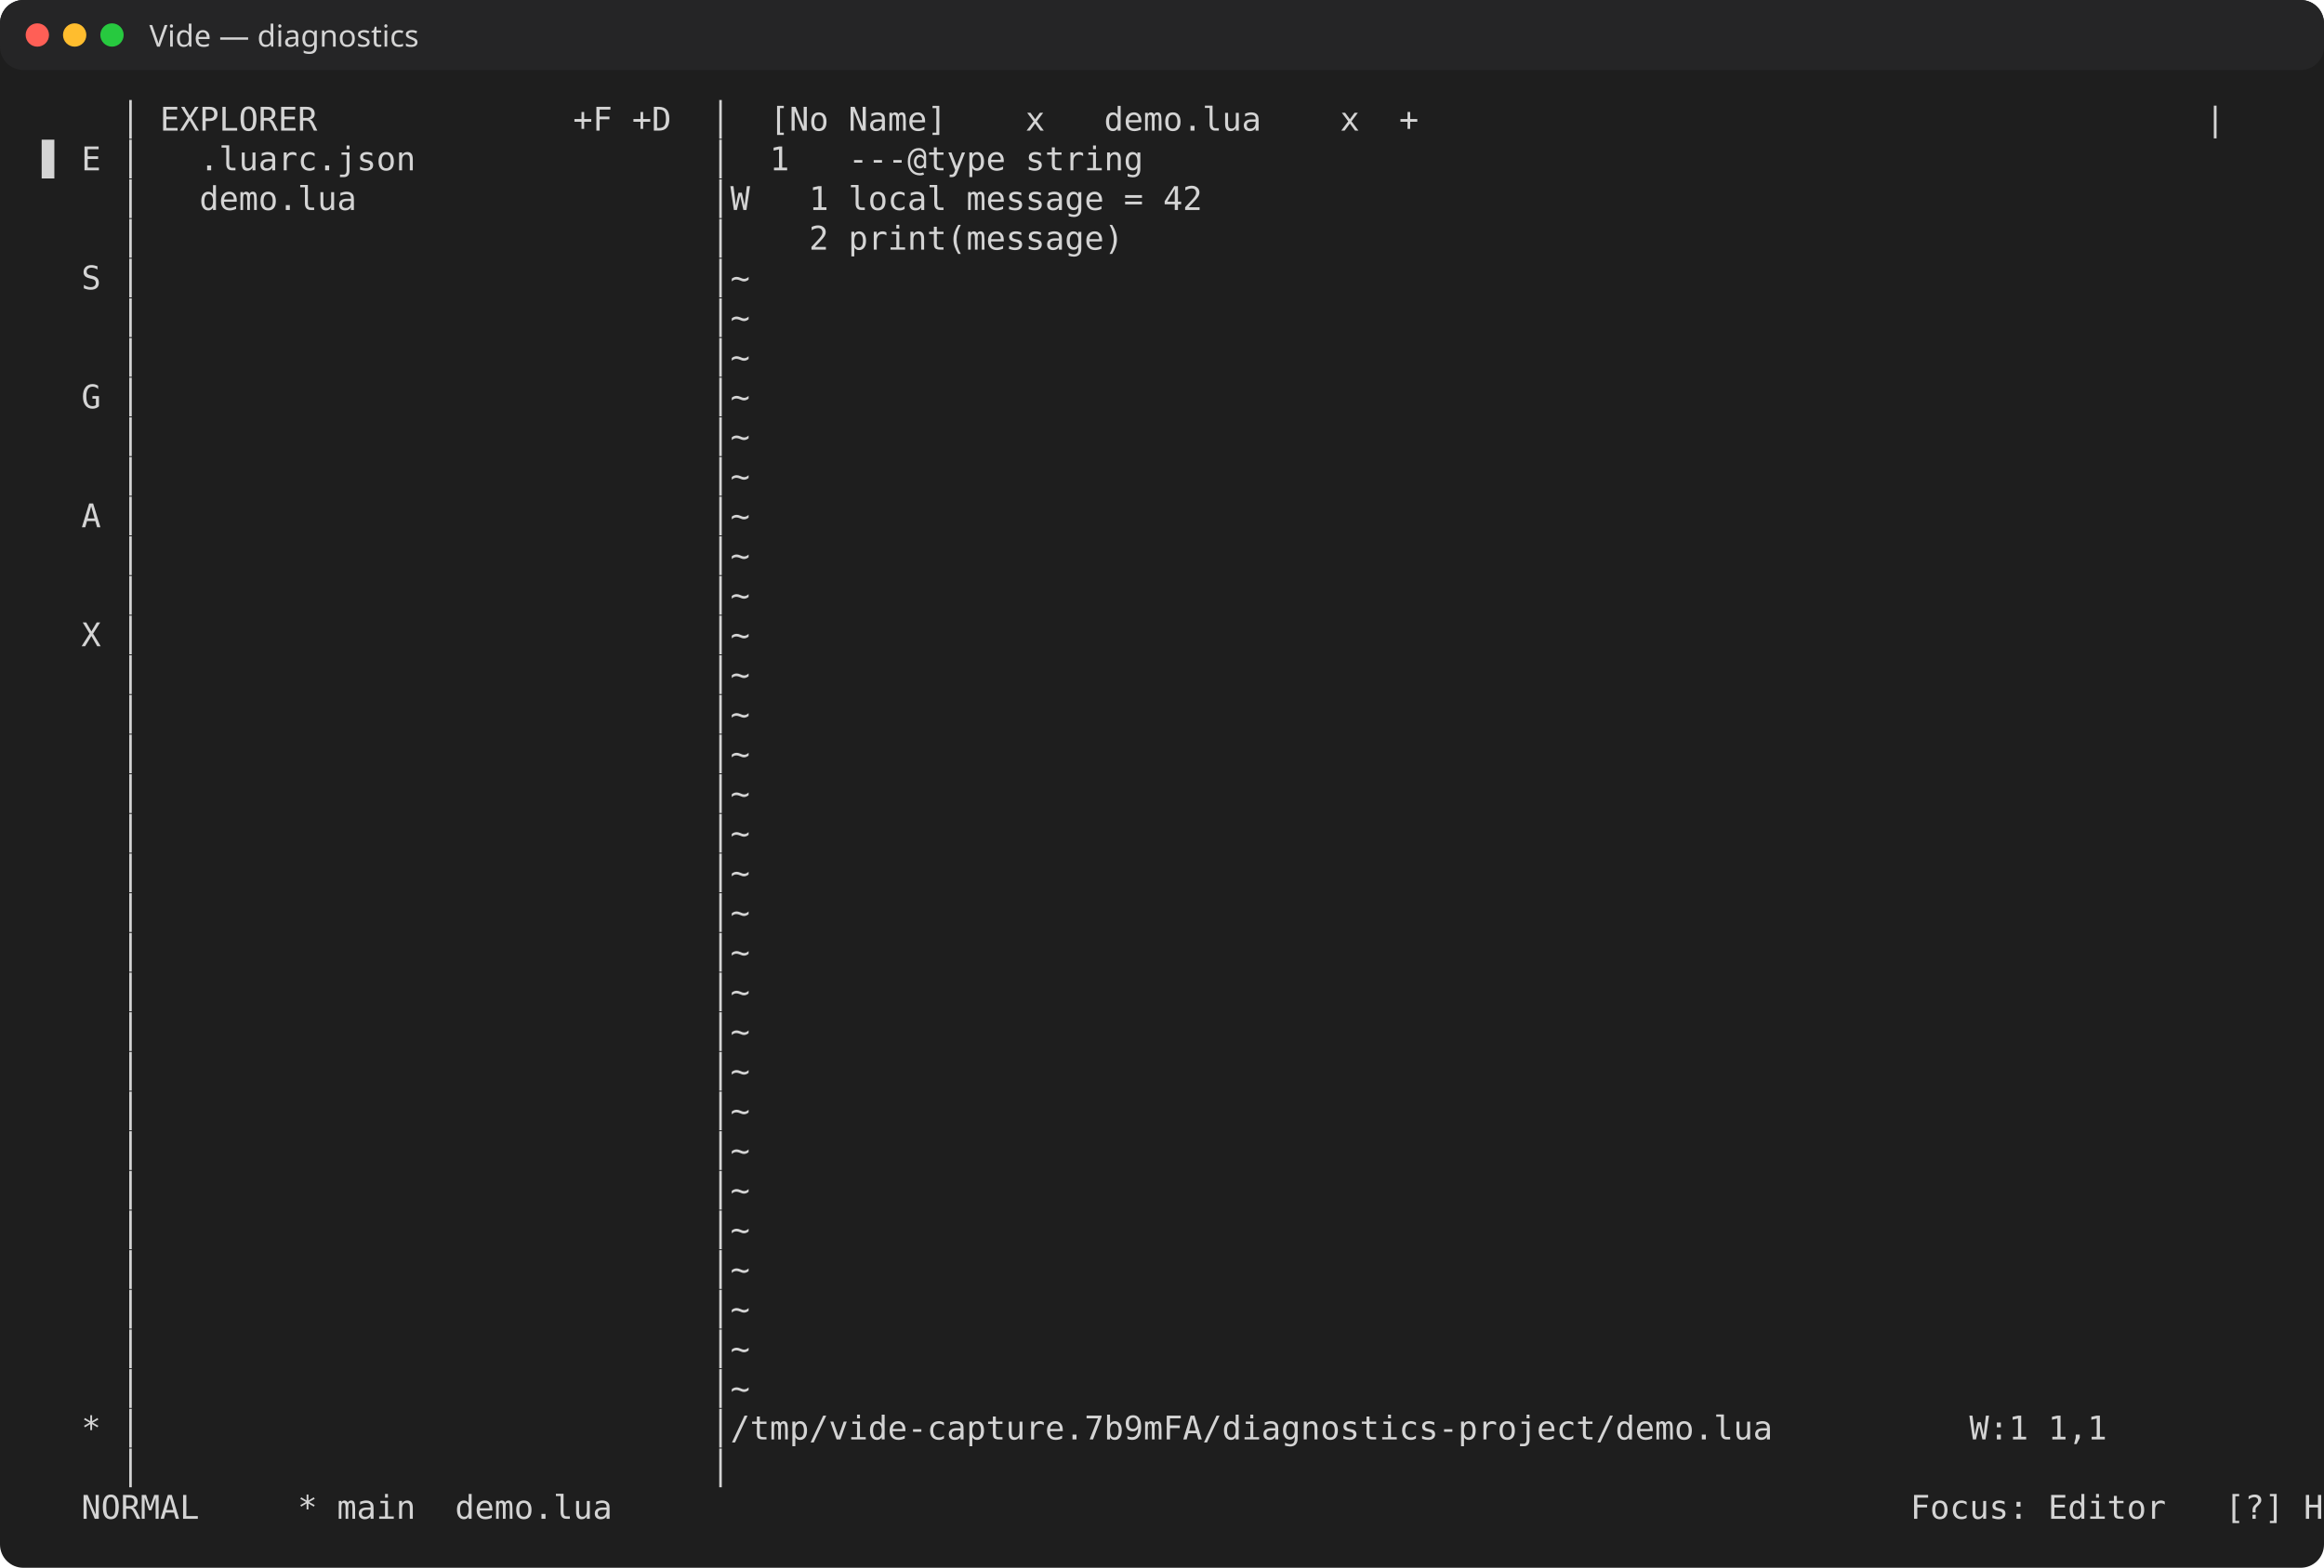
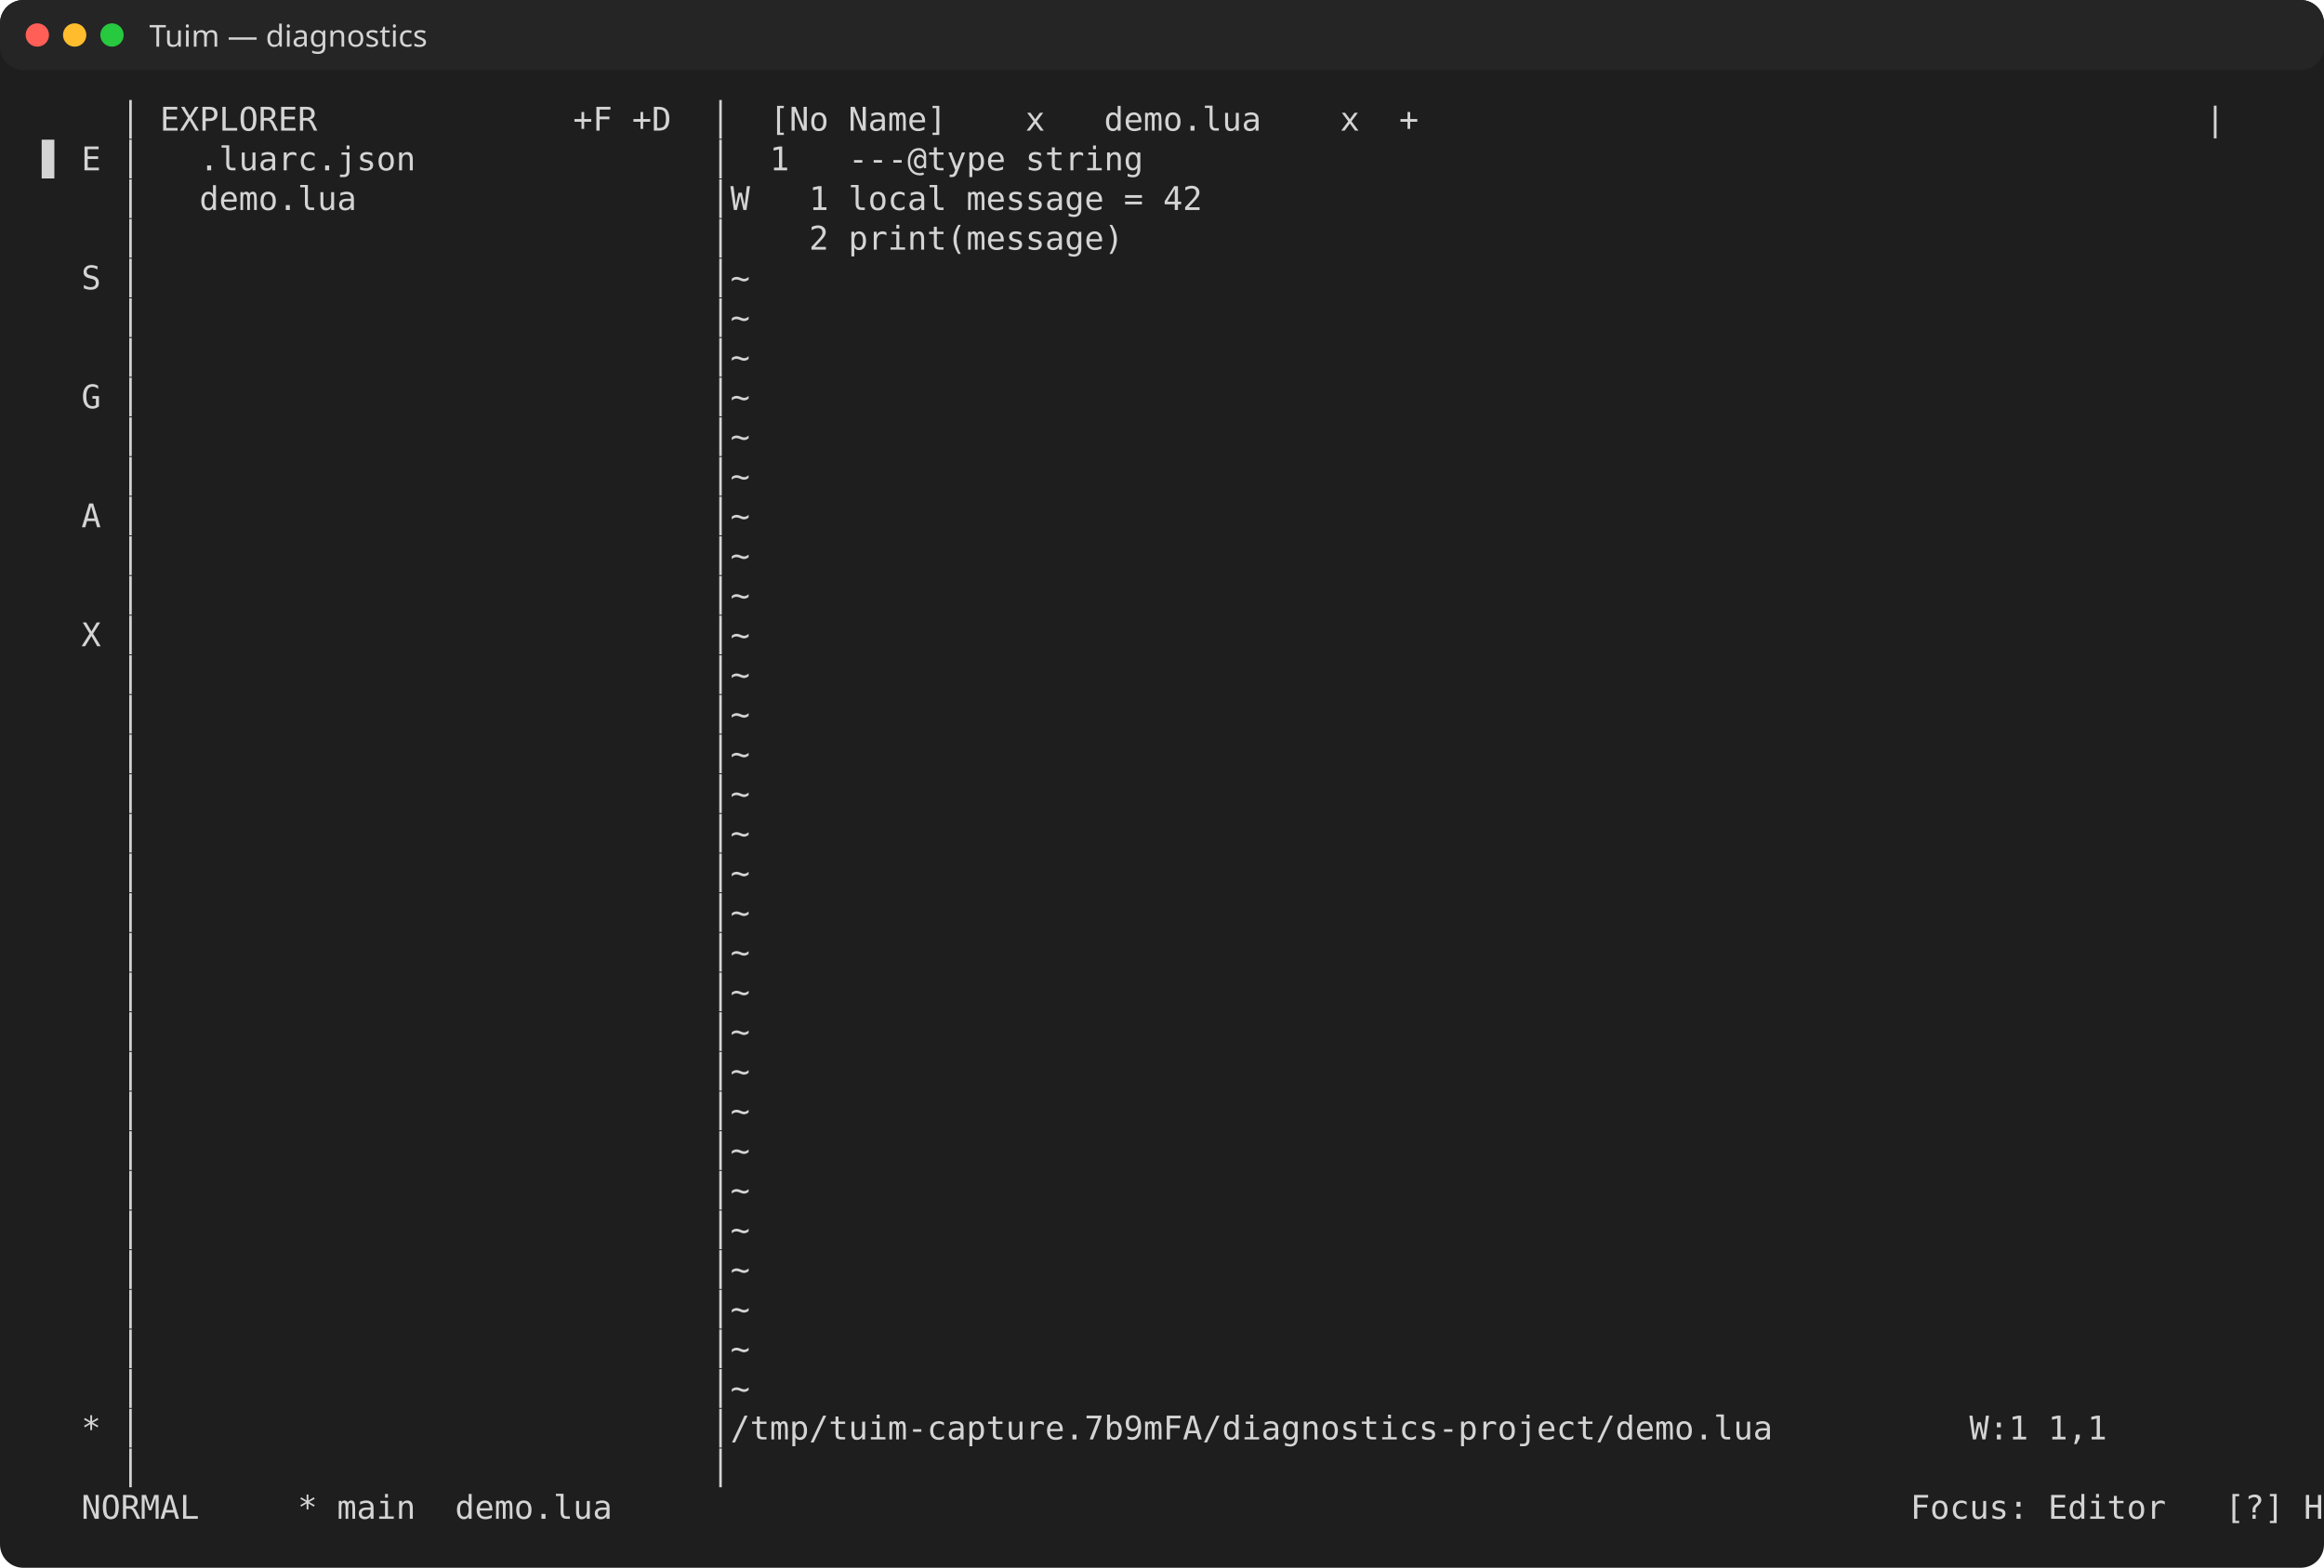
<svg xmlns="http://www.w3.org/2000/svg" width="996" height="672" viewBox="0 0 996 672">
  <rect width="100%" height="100%" rx="10" fill="#1e1e1e" />
  <rect width="100%" height="30" rx="10" fill="#252526" />
  <circle cx="16" cy="15" r="5" fill="#ff5f56" />
  <circle cx="32" cy="15" r="5" fill="#ffbd2e" />
  <circle cx="48" cy="15" r="5" fill="#27c93f" />
-   <text x="64" y="20" fill="#d4d4d4" font-family="sans-serif" font-size="13">Vide — diagnostics</text>
+   <text x="64" y="20" fill="#d4d4d4" font-family="sans-serif" font-size="13">Tuim — diagnostics</text>
  <g fill="#d4d4d4" font-family="monospace" font-size="14">
    <text x="18" y="56" xml:space="preserve">    │ EXPLORER             +F +D  │  [No Name]    x   demo.lua    x  +                                        |     -</text>
    <text x="18" y="73" xml:space="preserve">▋ E │   .luarc.json               │  1   ---@type string</text>
    <text x="18" y="90" xml:space="preserve">    │   demo.lua                  │W   1 local message = 42</text>
    <text x="18" y="107" xml:space="preserve">    │                             │    2 print(message)</text>
    <text x="18" y="124" xml:space="preserve">  S │                             │~</text>
    <text x="18" y="141" xml:space="preserve">    │                             │~</text>
    <text x="18" y="158" xml:space="preserve">    │                             │~</text>
    <text x="18" y="175" xml:space="preserve">  G │                             │~</text>
    <text x="18" y="192" xml:space="preserve">    │                             │~</text>
    <text x="18" y="209" xml:space="preserve">    │                             │~</text>
    <text x="18" y="226" xml:space="preserve">  A │                             │~</text>
    <text x="18" y="243" xml:space="preserve">    │                             │~</text>
    <text x="18" y="260" xml:space="preserve">    │                             │~</text>
    <text x="18" y="277" xml:space="preserve">  X │                             │~</text>
    <text x="18" y="294" xml:space="preserve">    │                             │~</text>
    <text x="18" y="311" xml:space="preserve">    │                             │~</text>
    <text x="18" y="328" xml:space="preserve">    │                             │~</text>
    <text x="18" y="345" xml:space="preserve">    │                             │~</text>
    <text x="18" y="362" xml:space="preserve">    │                             │~</text>
    <text x="18" y="379" xml:space="preserve">    │                             │~</text>
    <text x="18" y="396" xml:space="preserve">    │                             │~</text>
    <text x="18" y="413" xml:space="preserve">    │                             │~</text>
    <text x="18" y="430" xml:space="preserve">    │                             │~</text>
    <text x="18" y="447" xml:space="preserve">    │                             │~</text>
    <text x="18" y="464" xml:space="preserve">    │                             │~</text>
    <text x="18" y="481" xml:space="preserve">    │                             │~</text>
    <text x="18" y="498" xml:space="preserve">    │                             │~</text>
    <text x="18" y="515" xml:space="preserve">    │                             │~</text>
    <text x="18" y="532" xml:space="preserve">    │                             │~</text>
    <text x="18" y="549" xml:space="preserve">    │                             │~</text>
    <text x="18" y="566" xml:space="preserve">    │                             │~</text>
    <text x="18" y="583" xml:space="preserve">    │                             │~</text>
    <text x="18" y="600" xml:space="preserve">    │                             │~</text>
-     <text x="18" y="617" xml:space="preserve">  * │                             │/tmp/vide-capture.7b9mFA/diagnostics-project/demo.lua          W:1 1,1            All</text>
+     <text x="18" y="617" xml:space="preserve">  * │                             │/tmp/tuim-capture.7b9mFA/diagnostics-project/demo.lua          W:1 1,1            All</text>
    <text x="18" y="634" xml:space="preserve">    │                             │</text>
    <text x="18" y="651" xml:space="preserve">  NORMAL     * main  demo.lua                                                                  Focus: Editor   [?] Help</text>
  </g>
</svg>
